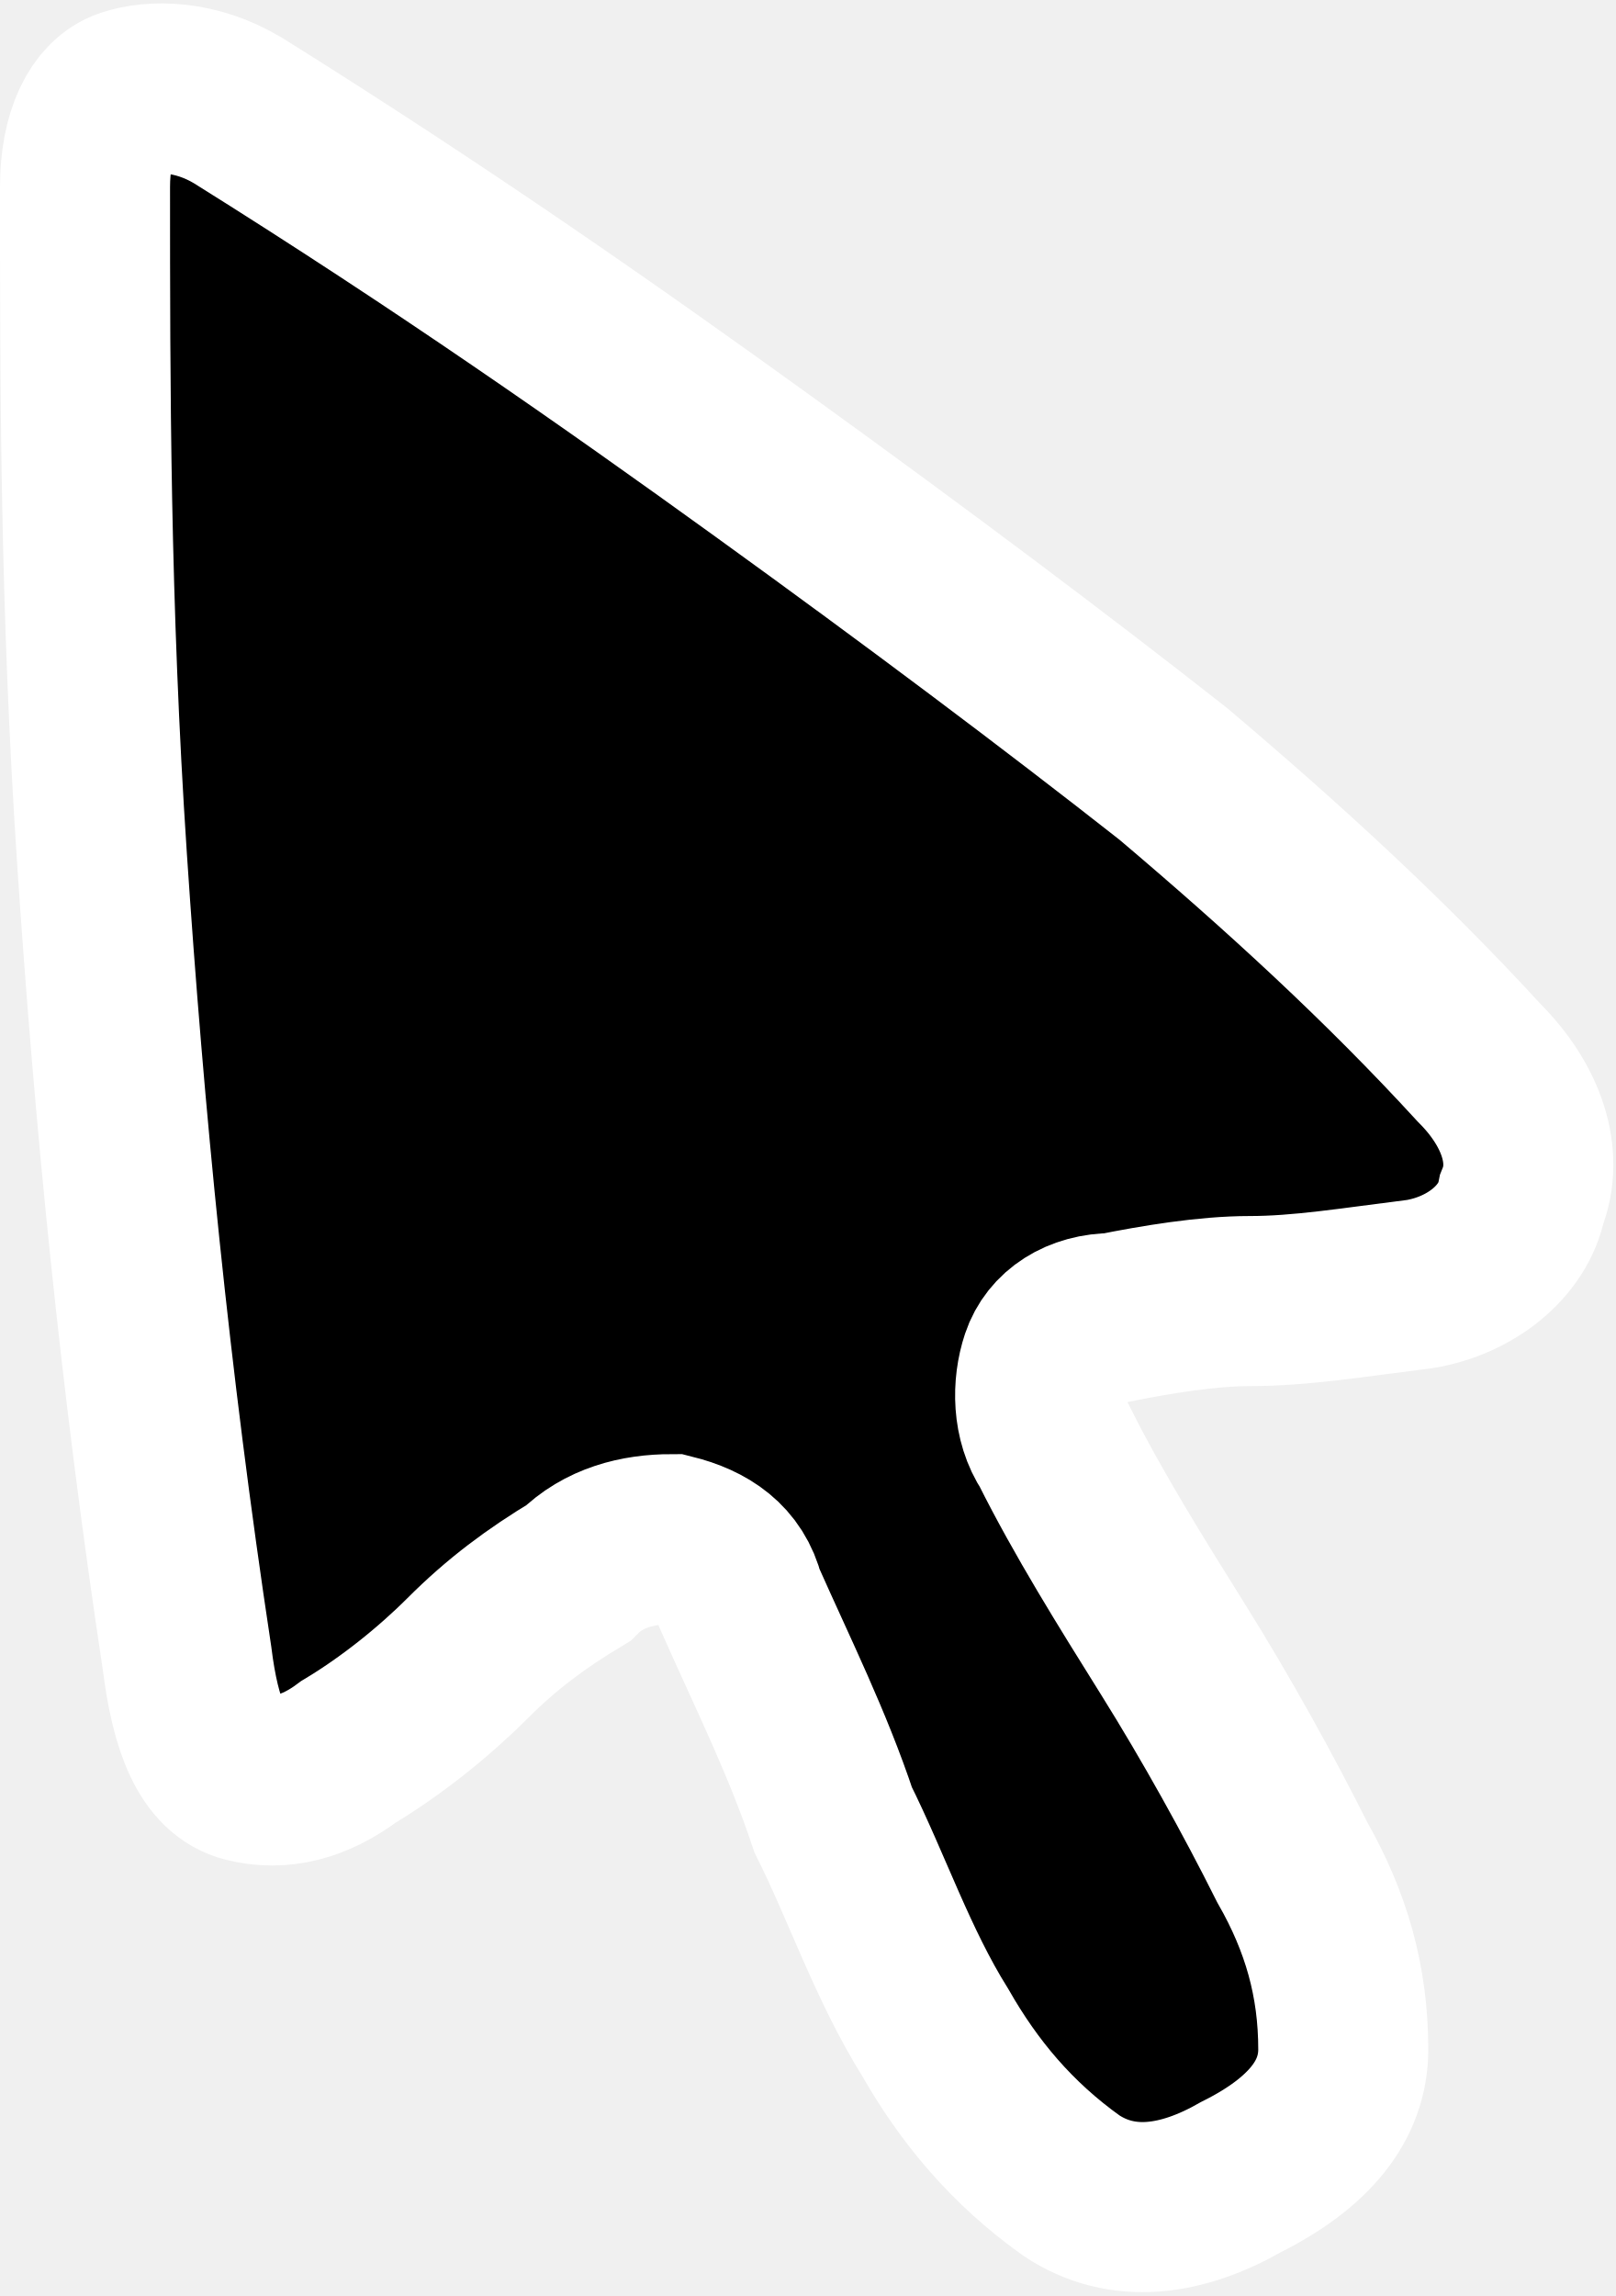
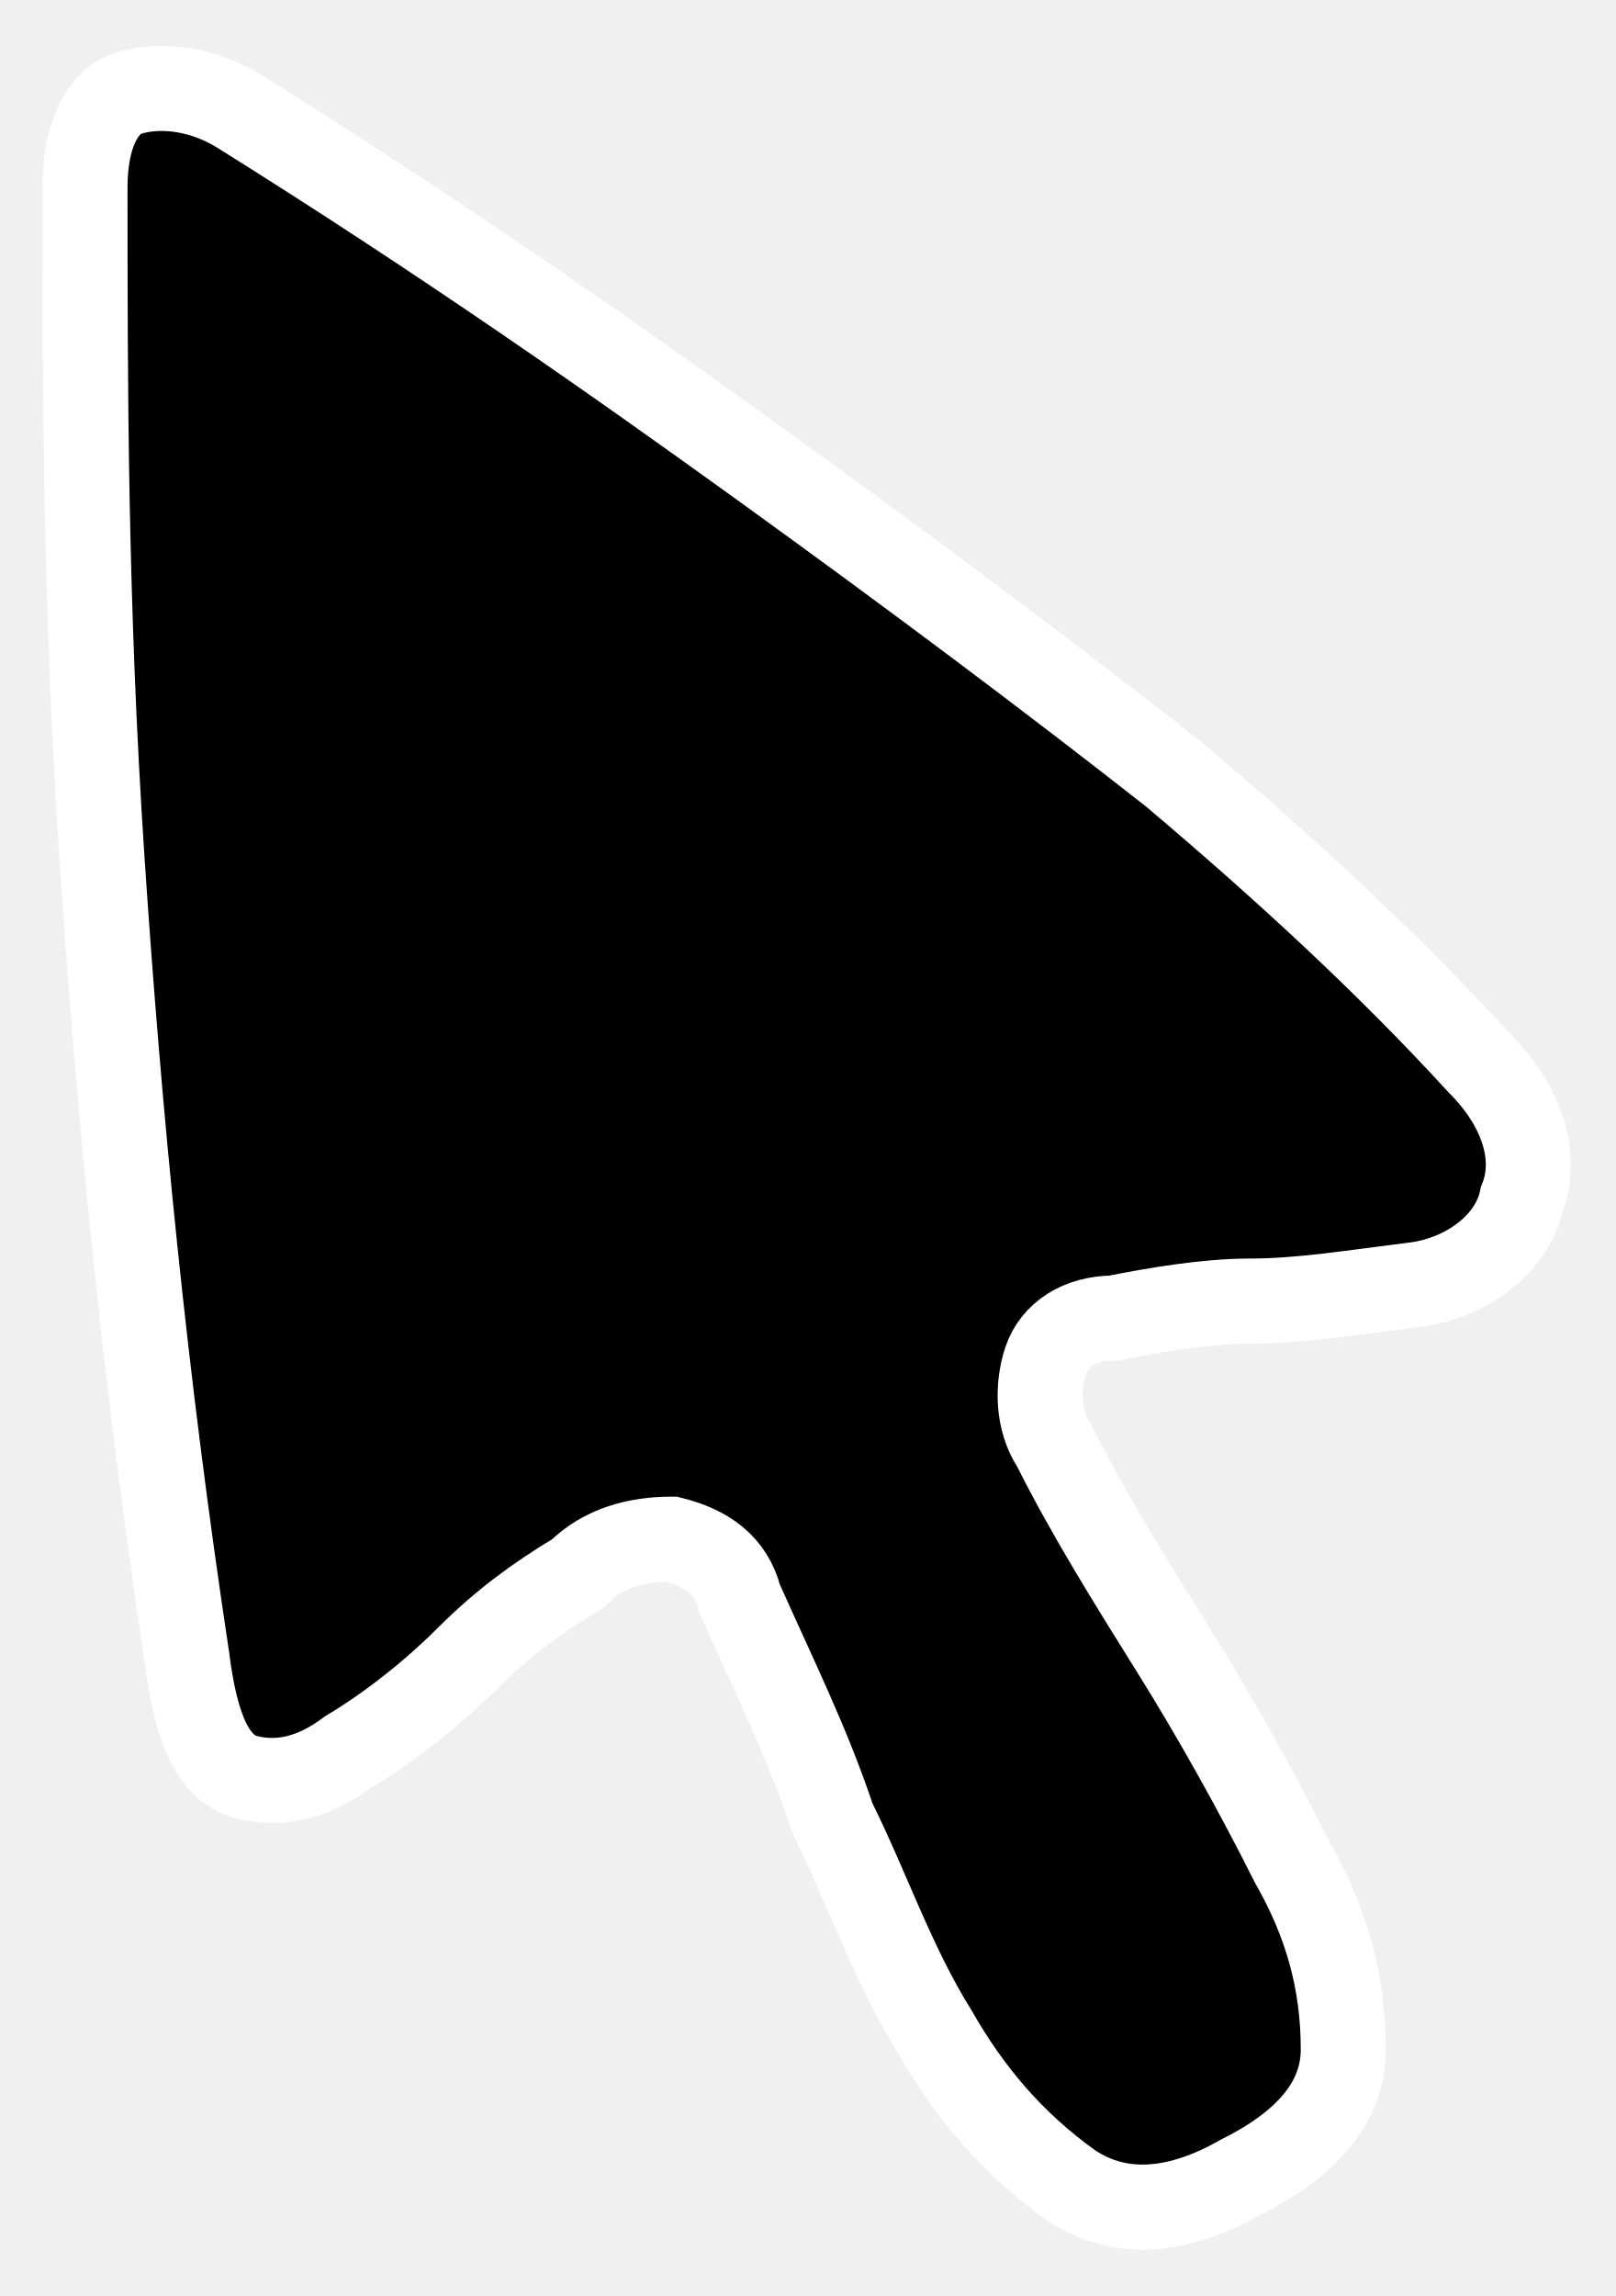
- <svg xmlns="http://www.w3.org/2000/svg" version="1.1" id="Layer_1" x="0px" y="0px" viewBox="0 0 19 27" style="enable-background:new 0 0 19 27;" xml:space="preserve" height="20px" width="auto">
+ <svg xmlns="http://www.w3.org/2000/svg" version="1.1" id="Layer_1" x="0px" y="0px" viewBox="0 0 19 27" style="enable-background:new 0 0 19 27;" xml:space="preserve" height="auto" width="25px">
  <style type="text/css">
- 	.st0{stroke:#FFFFFF;stroke-width:2;stroke-miterlimit:10;}
+ 	.st0{stroke:#FFFFFF;stroke-width:1;stroke-miterlimit:10;}
</style>
  <g id="Layer_2_1_">
    <g id="Layer_1-2">
      <path class="st0" d="M4.1,20.6c-0.4,0.3-0.8,0.4-1.2,0.3c-0.4-0.1-0.6-0.6-0.7-1.4c-0.5-3.3-0.8-6.4-1-9.4S1,4.5,1,2.2    c0-0.6,0.2-1,0.5-1.1S2.3,1,2.8,1.3c2.4,1.5,4.4,2.9,6.2,4.2s3.4,2.5,4.8,3.6c1.3,1.1,2.5,2.2,3.6,3.4c0.5,0.5,0.7,1.1,0.5,1.6    c-0.1,0.5-0.6,0.9-1.2,1c-0.8,0.1-1.4,0.2-2,0.2c-0.5,0-1.1,0.1-1.6,0.2c-0.4,0-0.7,0.2-0.8,0.5c-0.1,0.3-0.1,0.7,0.1,1    c0.4,0.8,0.9,1.6,1.4,2.4c0.5,0.8,1,1.7,1.4,2.5c0.4,0.7,0.6,1.4,0.6,2.2c0,0.6-0.4,1.1-1.2,1.5c-0.7,0.4-1.4,0.5-2,0.1    c-0.7-0.5-1.2-1.1-1.6-1.8c-0.5-0.8-0.8-1.7-1.2-2.5c-0.3-0.9-0.7-1.7-1.1-2.6c-0.1-0.4-0.4-0.6-0.8-0.7c-0.4,0-0.8,0.1-1.1,0.4    c-0.5,0.3-0.9,0.6-1.3,1C5.1,19.9,4.6,20.3,4.1,20.6z" />
    </g>
  </g>
</svg>
